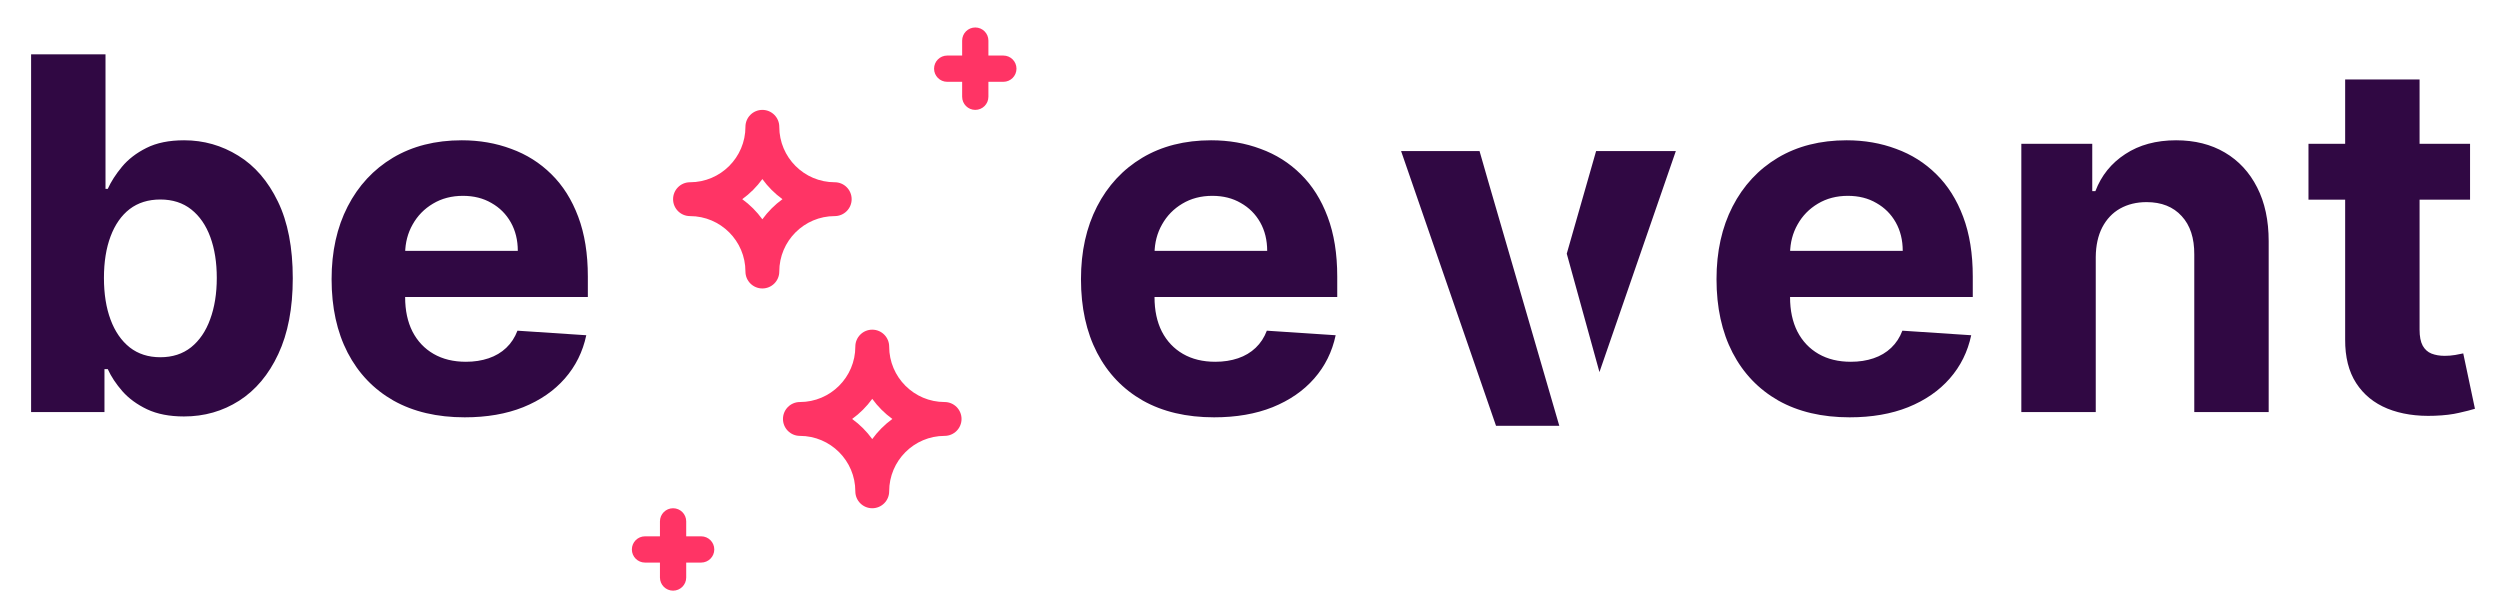
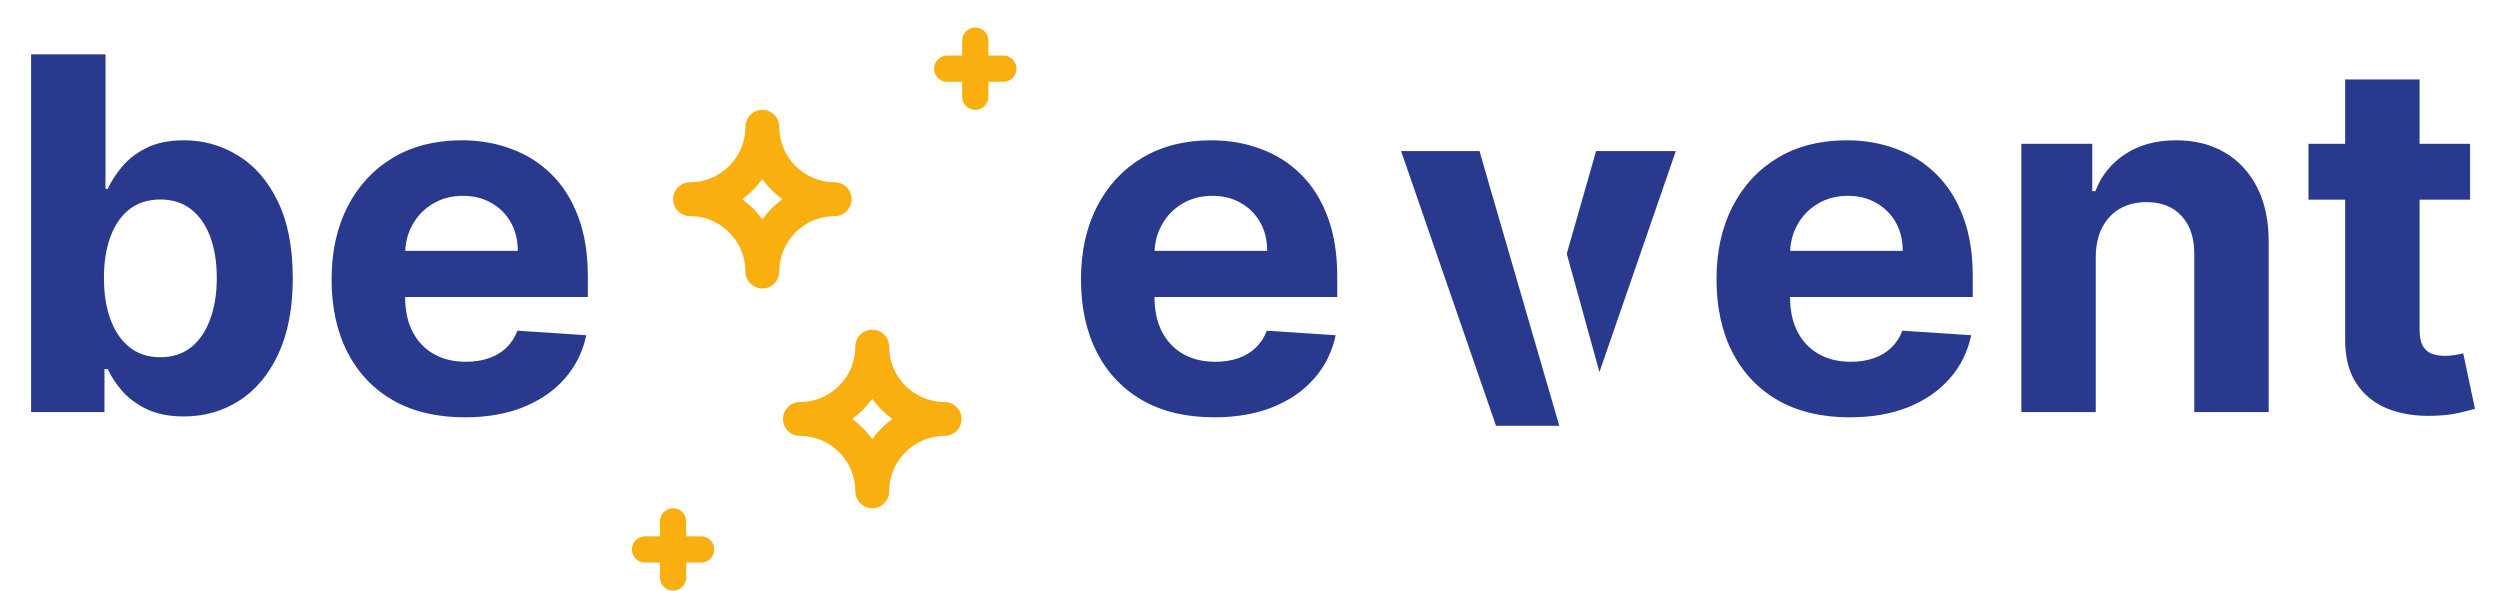
<svg xmlns="http://www.w3.org/2000/svg" width="182" height="43" viewBox="0 0 182 43" fill="none">
-   <path d="M2.264 30V3.956H7.681V13.748H7.846C8.084 13.222 8.427 12.688 8.876 12.146C9.334 11.594 9.928 11.137 10.657 10.772C11.394 10.399 12.31 10.213 13.404 10.213C14.828 10.213 16.142 10.586 17.346 11.332C18.55 12.069 19.512 13.184 20.233 14.676C20.953 16.16 21.314 18.021 21.314 20.259C21.314 22.438 20.962 24.277 20.258 25.778C19.563 27.27 18.613 28.402 17.409 29.173C16.214 29.936 14.874 30.318 13.391 30.318C12.34 30.318 11.445 30.144 10.708 29.797C9.979 29.449 9.381 29.012 8.915 28.487C8.448 27.953 8.092 27.414 7.846 26.872H7.605V30H2.264ZM7.567 20.233C7.567 21.395 7.728 22.408 8.05 23.273C8.372 24.137 8.838 24.811 9.449 25.295C10.059 25.77 10.801 26.007 11.674 26.007C12.556 26.007 13.302 25.765 13.912 25.282C14.523 24.79 14.985 24.112 15.298 23.247C15.621 22.374 15.782 21.369 15.782 20.233C15.782 19.106 15.625 18.114 15.311 17.258C14.997 16.401 14.535 15.732 13.925 15.248C13.315 14.765 12.564 14.524 11.674 14.524C10.792 14.524 10.046 14.757 9.436 15.223C8.834 15.689 8.372 16.351 8.05 17.207C7.728 18.063 7.567 19.072 7.567 20.233ZM33.83 30.381C31.821 30.381 30.091 29.975 28.642 29.161C27.2 28.338 26.09 27.177 25.31 25.676C24.53 24.167 24.14 22.383 24.14 20.323C24.14 18.313 24.53 16.55 25.31 15.032C26.09 13.515 27.188 12.332 28.603 11.484C30.028 10.636 31.698 10.213 33.614 10.213C34.903 10.213 36.102 10.42 37.213 10.836C38.332 11.243 39.307 11.857 40.138 12.68C40.977 13.502 41.63 14.536 42.096 15.783C42.562 17.02 42.795 18.47 42.795 20.132V21.62H26.302V18.262H37.696C37.696 17.482 37.526 16.791 37.187 16.189C36.848 15.588 36.378 15.117 35.776 14.778C35.182 14.43 34.491 14.257 33.703 14.257C32.881 14.257 32.151 14.447 31.516 14.829C30.888 15.202 30.396 15.706 30.04 16.342C29.684 16.969 29.502 17.669 29.494 18.44V21.632C29.494 22.599 29.672 23.434 30.028 24.137C30.392 24.841 30.905 25.384 31.567 25.765C32.228 26.147 33.012 26.337 33.919 26.337C34.521 26.337 35.072 26.253 35.572 26.083C36.072 25.914 36.501 25.659 36.857 25.32C37.213 24.981 37.484 24.566 37.671 24.074L42.681 24.405C42.427 25.608 41.905 26.66 41.117 27.558C40.337 28.448 39.328 29.144 38.09 29.644C36.861 30.136 35.441 30.381 33.83 30.381ZM88.385 30.381C86.376 30.381 84.647 29.975 83.197 29.161C81.756 28.338 80.645 27.177 79.865 25.676C79.085 24.167 78.695 22.383 78.695 20.323C78.695 18.313 79.085 16.55 79.865 15.032C80.645 13.515 81.743 12.332 83.159 11.484C84.583 10.636 86.253 10.213 88.169 10.213C89.458 10.213 90.658 10.42 91.768 10.836C92.887 11.243 93.862 11.857 94.693 12.68C95.532 13.502 96.185 14.536 96.651 15.783C97.118 17.02 97.351 18.47 97.351 20.132V21.62H80.857V18.262H92.251C92.251 17.482 92.082 16.791 91.743 16.189C91.404 15.588 90.933 15.117 90.331 14.778C89.738 14.43 89.047 14.257 88.258 14.257C87.436 14.257 86.707 14.447 86.071 14.829C85.444 15.202 84.952 15.706 84.596 16.342C84.24 16.969 84.058 17.669 84.049 18.44V21.632C84.049 22.599 84.227 23.434 84.583 24.137C84.948 24.841 85.461 25.384 86.122 25.765C86.783 26.147 87.567 26.337 88.475 26.337C89.076 26.337 89.627 26.253 90.128 26.083C90.628 25.914 91.056 25.659 91.412 25.32C91.768 24.981 92.04 24.566 92.226 24.074L97.236 24.405C96.982 25.608 96.461 26.66 95.672 27.558C94.892 28.448 93.883 29.144 92.646 29.644C91.416 30.136 89.996 30.381 88.385 30.381ZM134.653 30.381C132.643 30.381 130.914 29.975 129.464 29.161C128.023 28.338 126.912 27.177 126.132 25.676C125.352 24.167 124.962 22.383 124.962 20.323C124.962 18.313 125.352 16.55 126.132 15.032C126.912 13.515 128.01 12.332 129.426 11.484C130.85 10.636 132.52 10.213 134.436 10.213C135.725 10.213 136.925 10.42 138.035 10.836C139.154 11.243 140.129 11.857 140.96 12.68C141.8 13.502 142.452 14.536 142.919 15.783C143.385 17.02 143.618 18.47 143.618 20.132V21.62H127.124V18.262H138.519C138.519 17.482 138.349 16.791 138.01 16.189C137.671 15.588 137.2 15.117 136.598 14.778C136.005 14.43 135.314 14.257 134.526 14.257C133.703 14.257 132.974 14.447 132.338 14.829C131.711 15.202 131.219 15.706 130.863 16.342C130.507 16.969 130.325 17.669 130.316 18.44V21.632C130.316 22.599 130.494 23.434 130.85 24.137C131.215 24.841 131.728 25.384 132.389 25.765C133.05 26.147 133.835 26.337 134.742 26.337C135.344 26.337 135.895 26.253 136.395 26.083C136.895 25.914 137.323 25.659 137.679 25.32C138.035 24.981 138.307 24.566 138.493 24.074L143.504 24.405C143.249 25.608 142.728 26.66 141.939 27.558C141.159 28.448 140.151 29.144 138.913 29.644C137.684 30.136 136.263 30.381 134.653 30.381ZM152.571 18.707V30H147.153V10.467H152.316V13.913H152.545C152.978 12.777 153.703 11.878 154.72 11.217C155.737 10.547 156.971 10.213 158.421 10.213C159.777 10.213 160.96 10.509 161.969 11.103C162.977 11.696 163.762 12.544 164.321 13.646C164.881 14.74 165.16 16.045 165.16 17.563V30H159.743V18.529C159.752 17.334 159.446 16.401 158.827 15.732C158.209 15.053 157.357 14.714 156.271 14.714C155.542 14.714 154.898 14.871 154.338 15.185C153.787 15.498 153.355 15.956 153.041 16.558C152.736 17.152 152.579 17.868 152.571 18.707ZM179.82 10.467V14.536H168.057V10.467H179.82ZM170.727 5.787H176.145V23.998C176.145 24.498 176.221 24.888 176.374 25.168C176.526 25.439 176.738 25.63 177.009 25.74C177.289 25.85 177.611 25.905 177.976 25.905C178.23 25.905 178.485 25.884 178.739 25.842C178.993 25.791 179.188 25.753 179.324 25.727L180.176 29.758C179.905 29.843 179.523 29.941 179.031 30.051C178.54 30.17 177.942 30.242 177.238 30.267C175.933 30.318 174.788 30.144 173.805 29.746C172.83 29.347 172.071 28.728 171.528 27.889C170.986 27.05 170.719 25.99 170.727 24.71V5.787Z" fill="#300843" />
-   <path d="M116.196 11H122L116.44 27.088L114.06 18.468L116.196 11Z" fill="#300843" />
-   <path d="M108.322 13.129L107.711 11H102L108.911 31H113.517L108.322 13.129Z" fill="#300843" />
-   <path d="M68.768 29.268C66.543 29.268 64.732 27.457 64.732 25.232C64.732 24.552 64.18 24 63.5 24C62.819 24 62.268 24.552 62.268 25.232C62.268 27.457 60.457 29.268 58.232 29.268C57.552 29.268 57 29.82 57 30.5C57 31.18 57.552 31.732 58.232 31.732C60.458 31.732 62.268 33.543 62.268 35.768C62.268 36.448 62.819 37 63.5 37C64.18 37 64.732 36.448 64.732 35.768C64.732 33.542 66.543 31.732 68.768 31.732C69.448 31.732 70 31.18 70 30.5C70 29.82 69.448 29.268 68.768 29.268ZM63.5 31.964C63.093 31.402 62.598 30.907 62.036 30.5C62.598 30.093 63.093 29.598 63.5 29.036C63.907 29.598 64.402 30.093 64.964 30.5C64.402 30.907 63.907 31.402 63.5 31.964Z" fill="#FF3465" />
-   <path d="M60.768 13.268C58.542 13.268 56.732 11.457 56.732 9.232C56.732 8.552 56.181 8 55.5 8C54.819 8 54.268 8.552 54.268 9.232C54.268 11.457 52.457 13.268 50.232 13.268C49.552 13.268 49 13.819 49 14.5C49 15.181 49.552 15.732 50.232 15.732C52.458 15.732 54.268 17.543 54.268 19.768C54.268 20.448 54.819 21 55.5 21C56.181 21 56.732 20.448 56.732 19.768C56.732 17.543 58.543 15.732 60.768 15.732C61.448 15.732 62 15.181 62 14.5C62 13.819 61.448 13.268 60.768 13.268ZM55.5 15.964C55.093 15.402 54.598 14.907 54.036 14.5C54.598 14.093 55.093 13.598 55.5 13.036C55.907 13.598 56.402 14.093 56.964 14.5C56.402 14.907 55.907 15.402 55.5 15.964Z" fill="#FF3465" />
-   <path d="M73.044 4.044H71.956V2.956C71.956 2.428 71.528 2 71 2C70.472 2 70.044 2.428 70.044 2.956V4.044H68.956C68.428 4.044 68 4.472 68 5C68 5.528 68.428 5.956 68.956 5.956H70.044V7.044C70.044 7.572 70.472 8 71 8C71.528 8 71.956 7.572 71.956 7.044V5.956H73.044C73.572 5.956 74 5.528 74 5C74 4.472 73.572 4.044 73.044 4.044Z" fill="#FF3465" />
-   <path d="M51.044 39.044H49.956V37.956C49.956 37.428 49.528 37 49 37C48.472 37 48.044 37.428 48.044 37.956V39.044H46.956C46.428 39.044 46 39.472 46 40C46 40.528 46.428 40.956 46.956 40.956H48.044V42.044C48.044 42.572 48.472 43 49 43C49.528 43 49.956 42.572 49.956 42.044V40.956H51.044C51.572 40.956 52 40.528 52 40C52 39.472 51.572 39.044 51.044 39.044Z" fill="#FF3465" />
+   <path d="M2.264 30V3.956H7.681V13.748H7.846C8.084 13.222 8.427 12.688 8.876 12.146C9.334 11.594 9.928 11.137 10.657 10.772C11.394 10.399 12.31 10.213 13.404 10.213C14.828 10.213 16.142 10.586 17.346 11.332C18.55 12.069 19.512 13.184 20.233 14.676C20.953 16.16 21.314 18.021 21.314 20.259C21.314 22.438 20.962 24.277 20.258 25.778C19.563 27.27 18.613 28.402 17.409 29.173C16.214 29.936 14.874 30.318 13.391 30.318C12.34 30.318 11.445 30.144 10.708 29.797C9.979 29.449 9.381 29.012 8.915 28.487C8.448 27.953 8.092 27.414 7.846 26.872H7.605V30H2.264ZM7.567 20.233C7.567 21.395 7.728 22.408 8.05 23.273C8.372 24.137 8.838 24.811 9.449 25.295C10.059 25.77 10.801 26.007 11.674 26.007C12.556 26.007 13.302 25.765 13.912 25.282C14.523 24.79 14.985 24.112 15.298 23.247C15.621 22.374 15.782 21.369 15.782 20.233C15.782 19.106 15.625 18.114 15.311 17.258C14.997 16.401 14.535 15.732 13.925 15.248C13.315 14.765 12.564 14.524 11.674 14.524C10.792 14.524 10.046 14.757 9.436 15.223C8.834 15.689 8.372 16.351 8.05 17.207C7.728 18.063 7.567 19.072 7.567 20.233ZM33.83 30.381C31.821 30.381 30.091 29.975 28.642 29.161C27.2 28.338 26.09 27.177 25.31 25.676C24.53 24.167 24.14 22.383 24.14 20.323C24.14 18.313 24.53 16.55 25.31 15.032C26.09 13.515 27.188 12.332 28.603 11.484C30.028 10.636 31.698 10.213 33.614 10.213C34.903 10.213 36.102 10.42 37.213 10.836C38.332 11.243 39.307 11.857 40.138 12.68C40.977 13.502 41.63 14.536 42.096 15.783C42.562 17.02 42.795 18.47 42.795 20.132V21.62H26.302V18.262H37.696C37.696 17.482 37.526 16.791 37.187 16.189C36.848 15.588 36.378 15.117 35.776 14.778C35.182 14.43 34.491 14.257 33.703 14.257C32.881 14.257 32.151 14.447 31.516 14.829C30.888 15.202 30.396 15.706 30.04 16.342C29.684 16.969 29.502 17.669 29.494 18.44V21.632C29.494 22.599 29.672 23.434 30.028 24.137C30.392 24.841 30.905 25.384 31.567 25.765C32.228 26.147 33.012 26.337 33.919 26.337C34.521 26.337 35.072 26.253 35.572 26.083C36.072 25.914 36.501 25.659 36.857 25.32C37.213 24.981 37.484 24.566 37.671 24.074L42.681 24.405C42.427 25.608 41.905 26.66 41.117 27.558C40.337 28.448 39.328 29.144 38.09 29.644C36.861 30.136 35.441 30.381 33.83 30.381ZM88.385 30.381C86.376 30.381 84.647 29.975 83.197 29.161C81.756 28.338 80.645 27.177 79.865 25.676C79.085 24.167 78.695 22.383 78.695 20.323C78.695 18.313 79.085 16.55 79.865 15.032C80.645 13.515 81.743 12.332 83.159 11.484C84.583 10.636 86.253 10.213 88.169 10.213C89.458 10.213 90.658 10.42 91.768 10.836C92.887 11.243 93.862 11.857 94.693 12.68C95.532 13.502 96.185 14.536 96.651 15.783C97.118 17.02 97.351 18.47 97.351 20.132V21.62H80.857V18.262H92.251C92.251 17.482 92.082 16.791 91.743 16.189C91.404 15.588 90.933 15.117 90.331 14.778C89.738 14.43 89.047 14.257 88.258 14.257C87.436 14.257 86.707 14.447 86.071 14.829C85.444 15.202 84.952 15.706 84.596 16.342C84.24 16.969 84.058 17.669 84.049 18.44V21.632C84.049 22.599 84.227 23.434 84.583 24.137C84.948 24.841 85.461 25.384 86.122 25.765C86.783 26.147 87.567 26.337 88.475 26.337C89.076 26.337 89.627 26.253 90.128 26.083C90.628 25.914 91.056 25.659 91.412 25.32C91.768 24.981 92.04 24.566 92.226 24.074L97.236 24.405C96.982 25.608 96.461 26.66 95.672 27.558C94.892 28.448 93.883 29.144 92.646 29.644C91.416 30.136 89.996 30.381 88.385 30.381ZM134.653 30.381C132.643 30.381 130.914 29.975 129.464 29.161C128.023 28.338 126.912 27.177 126.132 25.676C125.352 24.167 124.962 22.383 124.962 20.323C124.962 18.313 125.352 16.55 126.132 15.032C126.912 13.515 128.01 12.332 129.426 11.484C130.85 10.636 132.52 10.213 134.436 10.213C135.725 10.213 136.925 10.42 138.035 10.836C139.154 11.243 140.129 11.857 140.96 12.68C141.8 13.502 142.452 14.536 142.919 15.783C143.385 17.02 143.618 18.47 143.618 20.132V21.62H127.124V18.262H138.519C138.519 17.482 138.349 16.791 138.01 16.189C137.671 15.588 137.2 15.117 136.598 14.778C136.005 14.43 135.314 14.257 134.526 14.257C133.703 14.257 132.974 14.447 132.338 14.829C131.711 15.202 131.219 15.706 130.863 16.342C130.507 16.969 130.325 17.669 130.316 18.44V21.632C130.316 22.599 130.494 23.434 130.85 24.137C131.215 24.841 131.728 25.384 132.389 25.765C133.05 26.147 133.835 26.337 134.742 26.337C135.344 26.337 135.895 26.253 136.395 26.083C136.895 25.914 137.323 25.659 137.679 25.32C138.035 24.981 138.307 24.566 138.493 24.074L143.504 24.405C143.249 25.608 142.728 26.66 141.939 27.558C141.159 28.448 140.151 29.144 138.913 29.644C137.684 30.136 136.263 30.381 134.653 30.381ZM152.571 18.707V30H147.153V10.467H152.316V13.913H152.545C152.978 12.777 153.703 11.878 154.72 11.217C155.737 10.547 156.971 10.213 158.421 10.213C159.777 10.213 160.96 10.509 161.969 11.103C162.977 11.696 163.762 12.544 164.321 13.646C164.881 14.74 165.16 16.045 165.16 17.563V30H159.743V18.529C159.752 17.334 159.446 16.401 158.827 15.732C158.209 15.053 157.357 14.714 156.271 14.714C155.542 14.714 154.898 14.871 154.338 15.185C153.787 15.498 153.355 15.956 153.041 16.558C152.736 17.152 152.579 17.868 152.571 18.707ZM179.82 10.467V14.536H168.057V10.467H179.82ZM170.727 5.787H176.145V23.998C176.145 24.498 176.221 24.888 176.374 25.168C176.526 25.439 176.738 25.63 177.009 25.74C177.289 25.85 177.611 25.905 177.976 25.905C178.23 25.905 178.485 25.884 178.739 25.842C178.993 25.791 179.188 25.753 179.324 25.727L180.176 29.758C179.905 29.843 179.523 29.941 179.031 30.051C178.54 30.17 177.942 30.242 177.238 30.267C175.933 30.318 174.788 30.144 173.805 29.746C172.83 29.347 172.071 28.728 171.528 27.889C170.986 27.05 170.719 25.99 170.727 24.71V5.787Z" fill="#293a8e" />
+   <path d="M116.196 11H122L116.44 27.088L114.06 18.468L116.196 11Z" fill="#293a8e" />
+   <path d="M108.322 13.129L107.711 11H102L108.911 31H113.517L108.322 13.129Z" fill="#293a8e" />
+   <path d="M68.768 29.268C66.543 29.268 64.732 27.457 64.732 25.232C64.732 24.552 64.18 24 63.5 24C62.819 24 62.268 24.552 62.268 25.232C62.268 27.457 60.457 29.268 58.232 29.268C57.552 29.268 57 29.82 57 30.5C57 31.18 57.552 31.732 58.232 31.732C60.458 31.732 62.268 33.543 62.268 35.768C62.268 36.448 62.819 37 63.5 37C64.18 37 64.732 36.448 64.732 35.768C64.732 33.542 66.543 31.732 68.768 31.732C69.448 31.732 70 31.18 70 30.5C70 29.82 69.448 29.268 68.768 29.268ZM63.5 31.964C63.093 31.402 62.598 30.907 62.036 30.5C62.598 30.093 63.093 29.598 63.5 29.036C63.907 29.598 64.402 30.093 64.964 30.5C64.402 30.907 63.907 31.402 63.5 31.964Z" fill="#f9af10" />
+   <path d="M60.768 13.268C58.542 13.268 56.732 11.457 56.732 9.232C56.732 8.552 56.181 8 55.5 8C54.819 8 54.268 8.552 54.268 9.232C54.268 11.457 52.457 13.268 50.232 13.268C49.552 13.268 49 13.819 49 14.5C49 15.181 49.552 15.732 50.232 15.732C52.458 15.732 54.268 17.543 54.268 19.768C54.268 20.448 54.819 21 55.5 21C56.181 21 56.732 20.448 56.732 19.768C56.732 17.543 58.543 15.732 60.768 15.732C61.448 15.732 62 15.181 62 14.5C62 13.819 61.448 13.268 60.768 13.268ZM55.5 15.964C55.093 15.402 54.598 14.907 54.036 14.5C54.598 14.093 55.093 13.598 55.5 13.036C55.907 13.598 56.402 14.093 56.964 14.5C56.402 14.907 55.907 15.402 55.5 15.964Z" fill="#f9af10" />
+   <path d="M73.044 4.044H71.956V2.956C71.956 2.428 71.528 2 71 2C70.472 2 70.044 2.428 70.044 2.956V4.044H68.956C68.428 4.044 68 4.472 68 5C68 5.528 68.428 5.956 68.956 5.956H70.044V7.044C70.044 7.572 70.472 8 71 8C71.528 8 71.956 7.572 71.956 7.044V5.956H73.044C73.572 5.956 74 5.528 74 5C74 4.472 73.572 4.044 73.044 4.044Z" fill="#f9af10" />
+   <path d="M51.044 39.044H49.956V37.956C49.956 37.428 49.528 37 49 37C48.472 37 48.044 37.428 48.044 37.956V39.044H46.956C46.428 39.044 46 39.472 46 40C46 40.528 46.428 40.956 46.956 40.956H48.044V42.044C48.044 42.572 48.472 43 49 43C49.528 43 49.956 42.572 49.956 42.044V40.956H51.044C51.572 40.956 52 40.528 52 40C52 39.472 51.572 39.044 51.044 39.044Z" fill="#f9af10" />
</svg>
